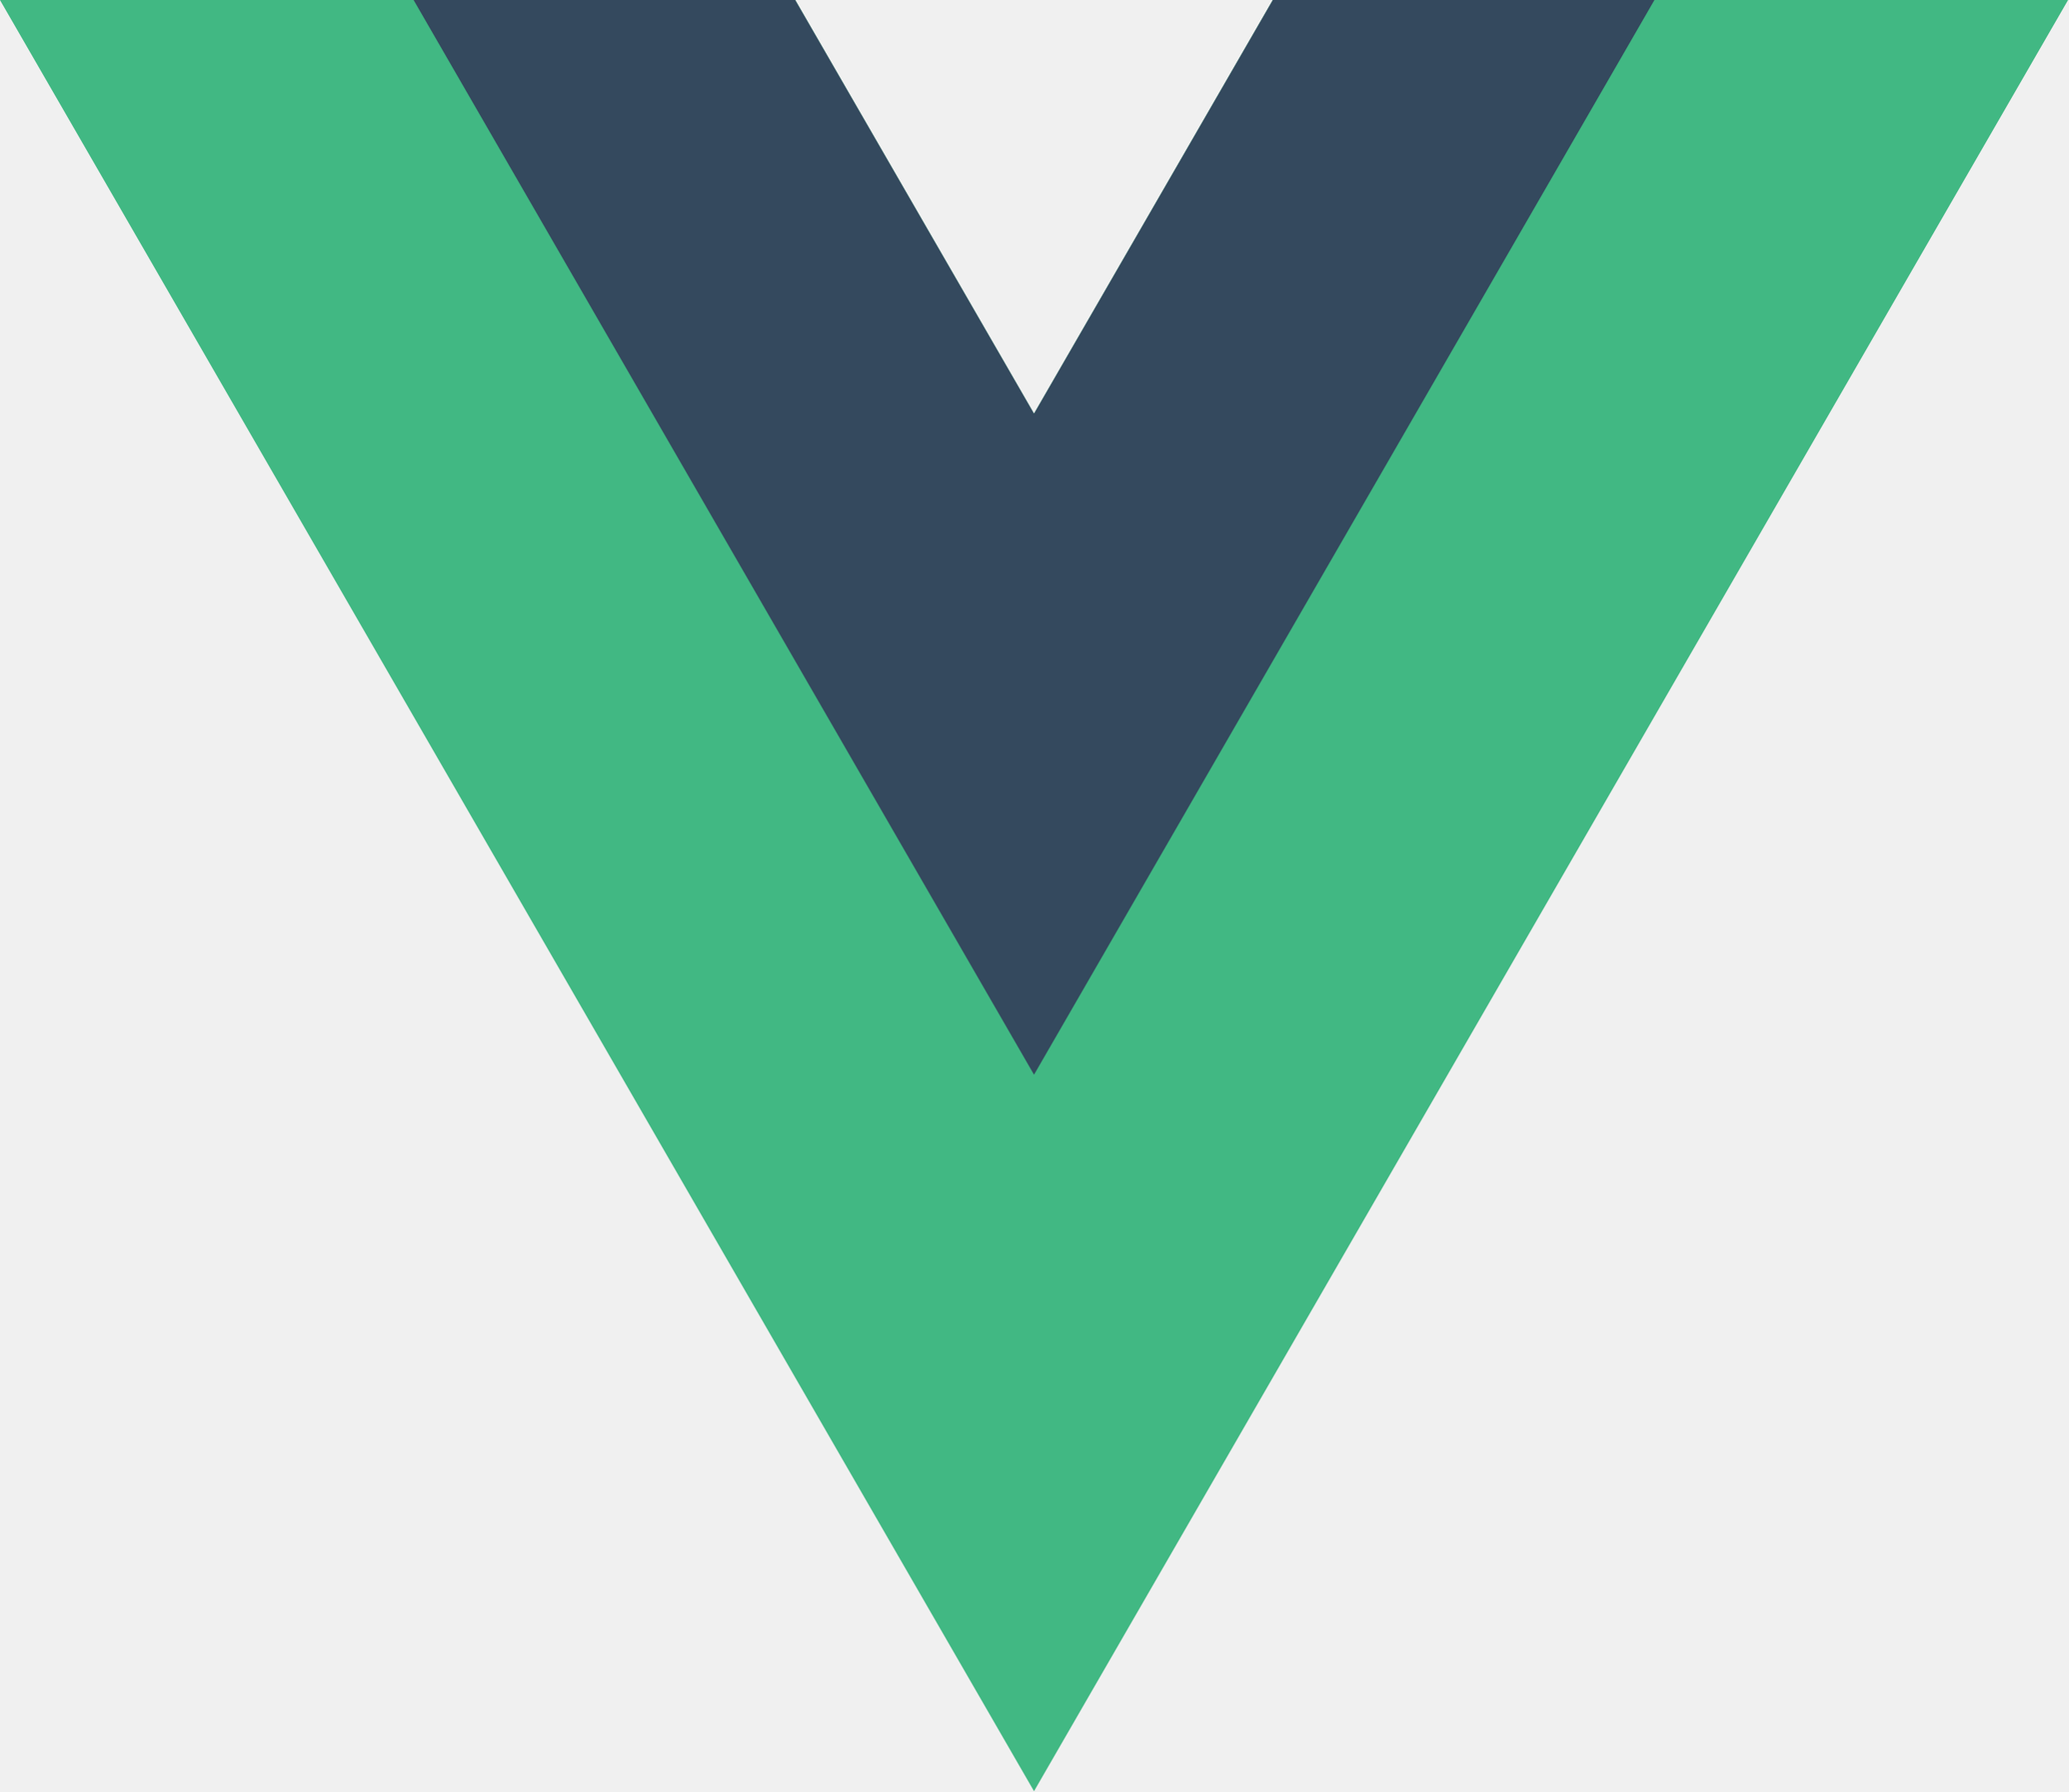
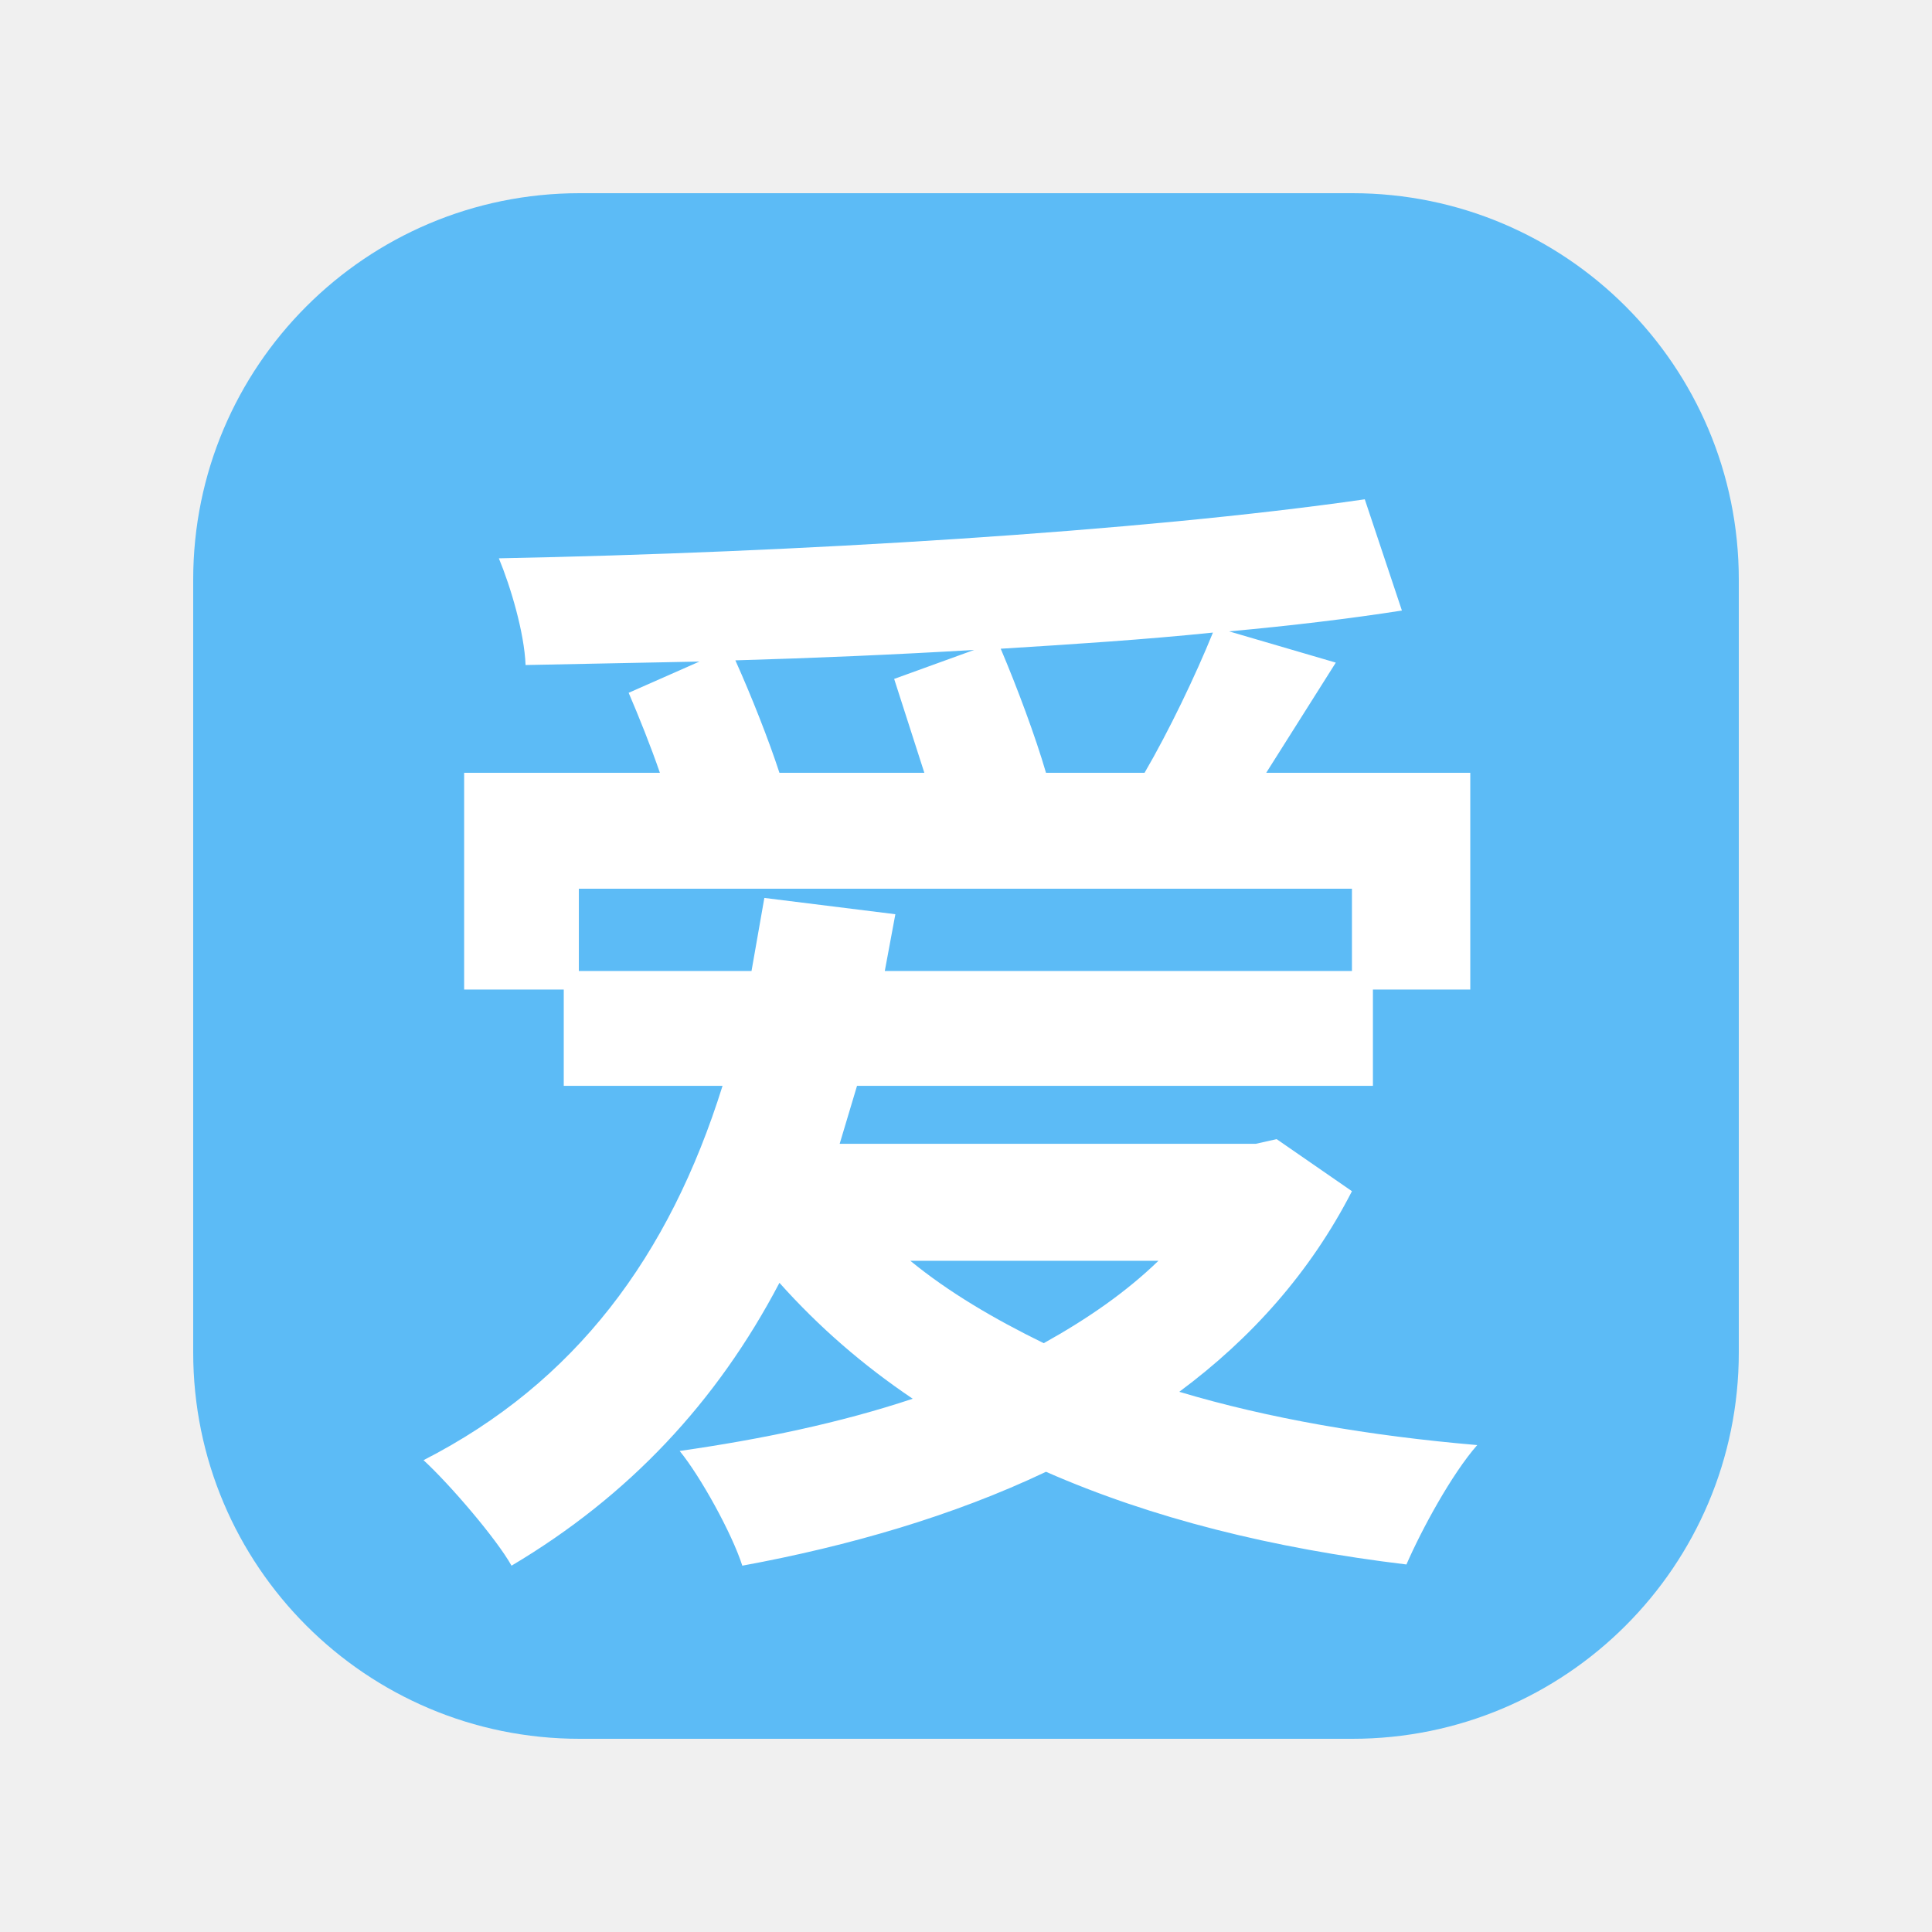
- <svg xmlns="http://www.w3.org/2000/svg" viewBox="0 0 261.76 226.69">
-   <path d="M161.096.001l-30.225 52.351L100.647.001H-.005l130.877 226.688L261.749.001z" fill="#41b883" />
-   <path d="M161.096.001l-30.225 52.351L100.647.001H52.346l78.526 136.01L209.398.001z" fill="#34495e" />
+ <svg xmlns="http://www.w3.org/2000/svg" width="200" height="200" viewBox="0 0 200 200">
+   <rect x="20" y="20" width="160" height="160" rx="40" fill="#5CBBF6" />
+   <text x="50%" y="55%" dominant-baseline="middle" text-anchor="middle" font-family="Microsoft YaHei, PingFang SC, sans-serif" font-size="120" font-weight="bold" fill="white">爱</text>
</svg>
